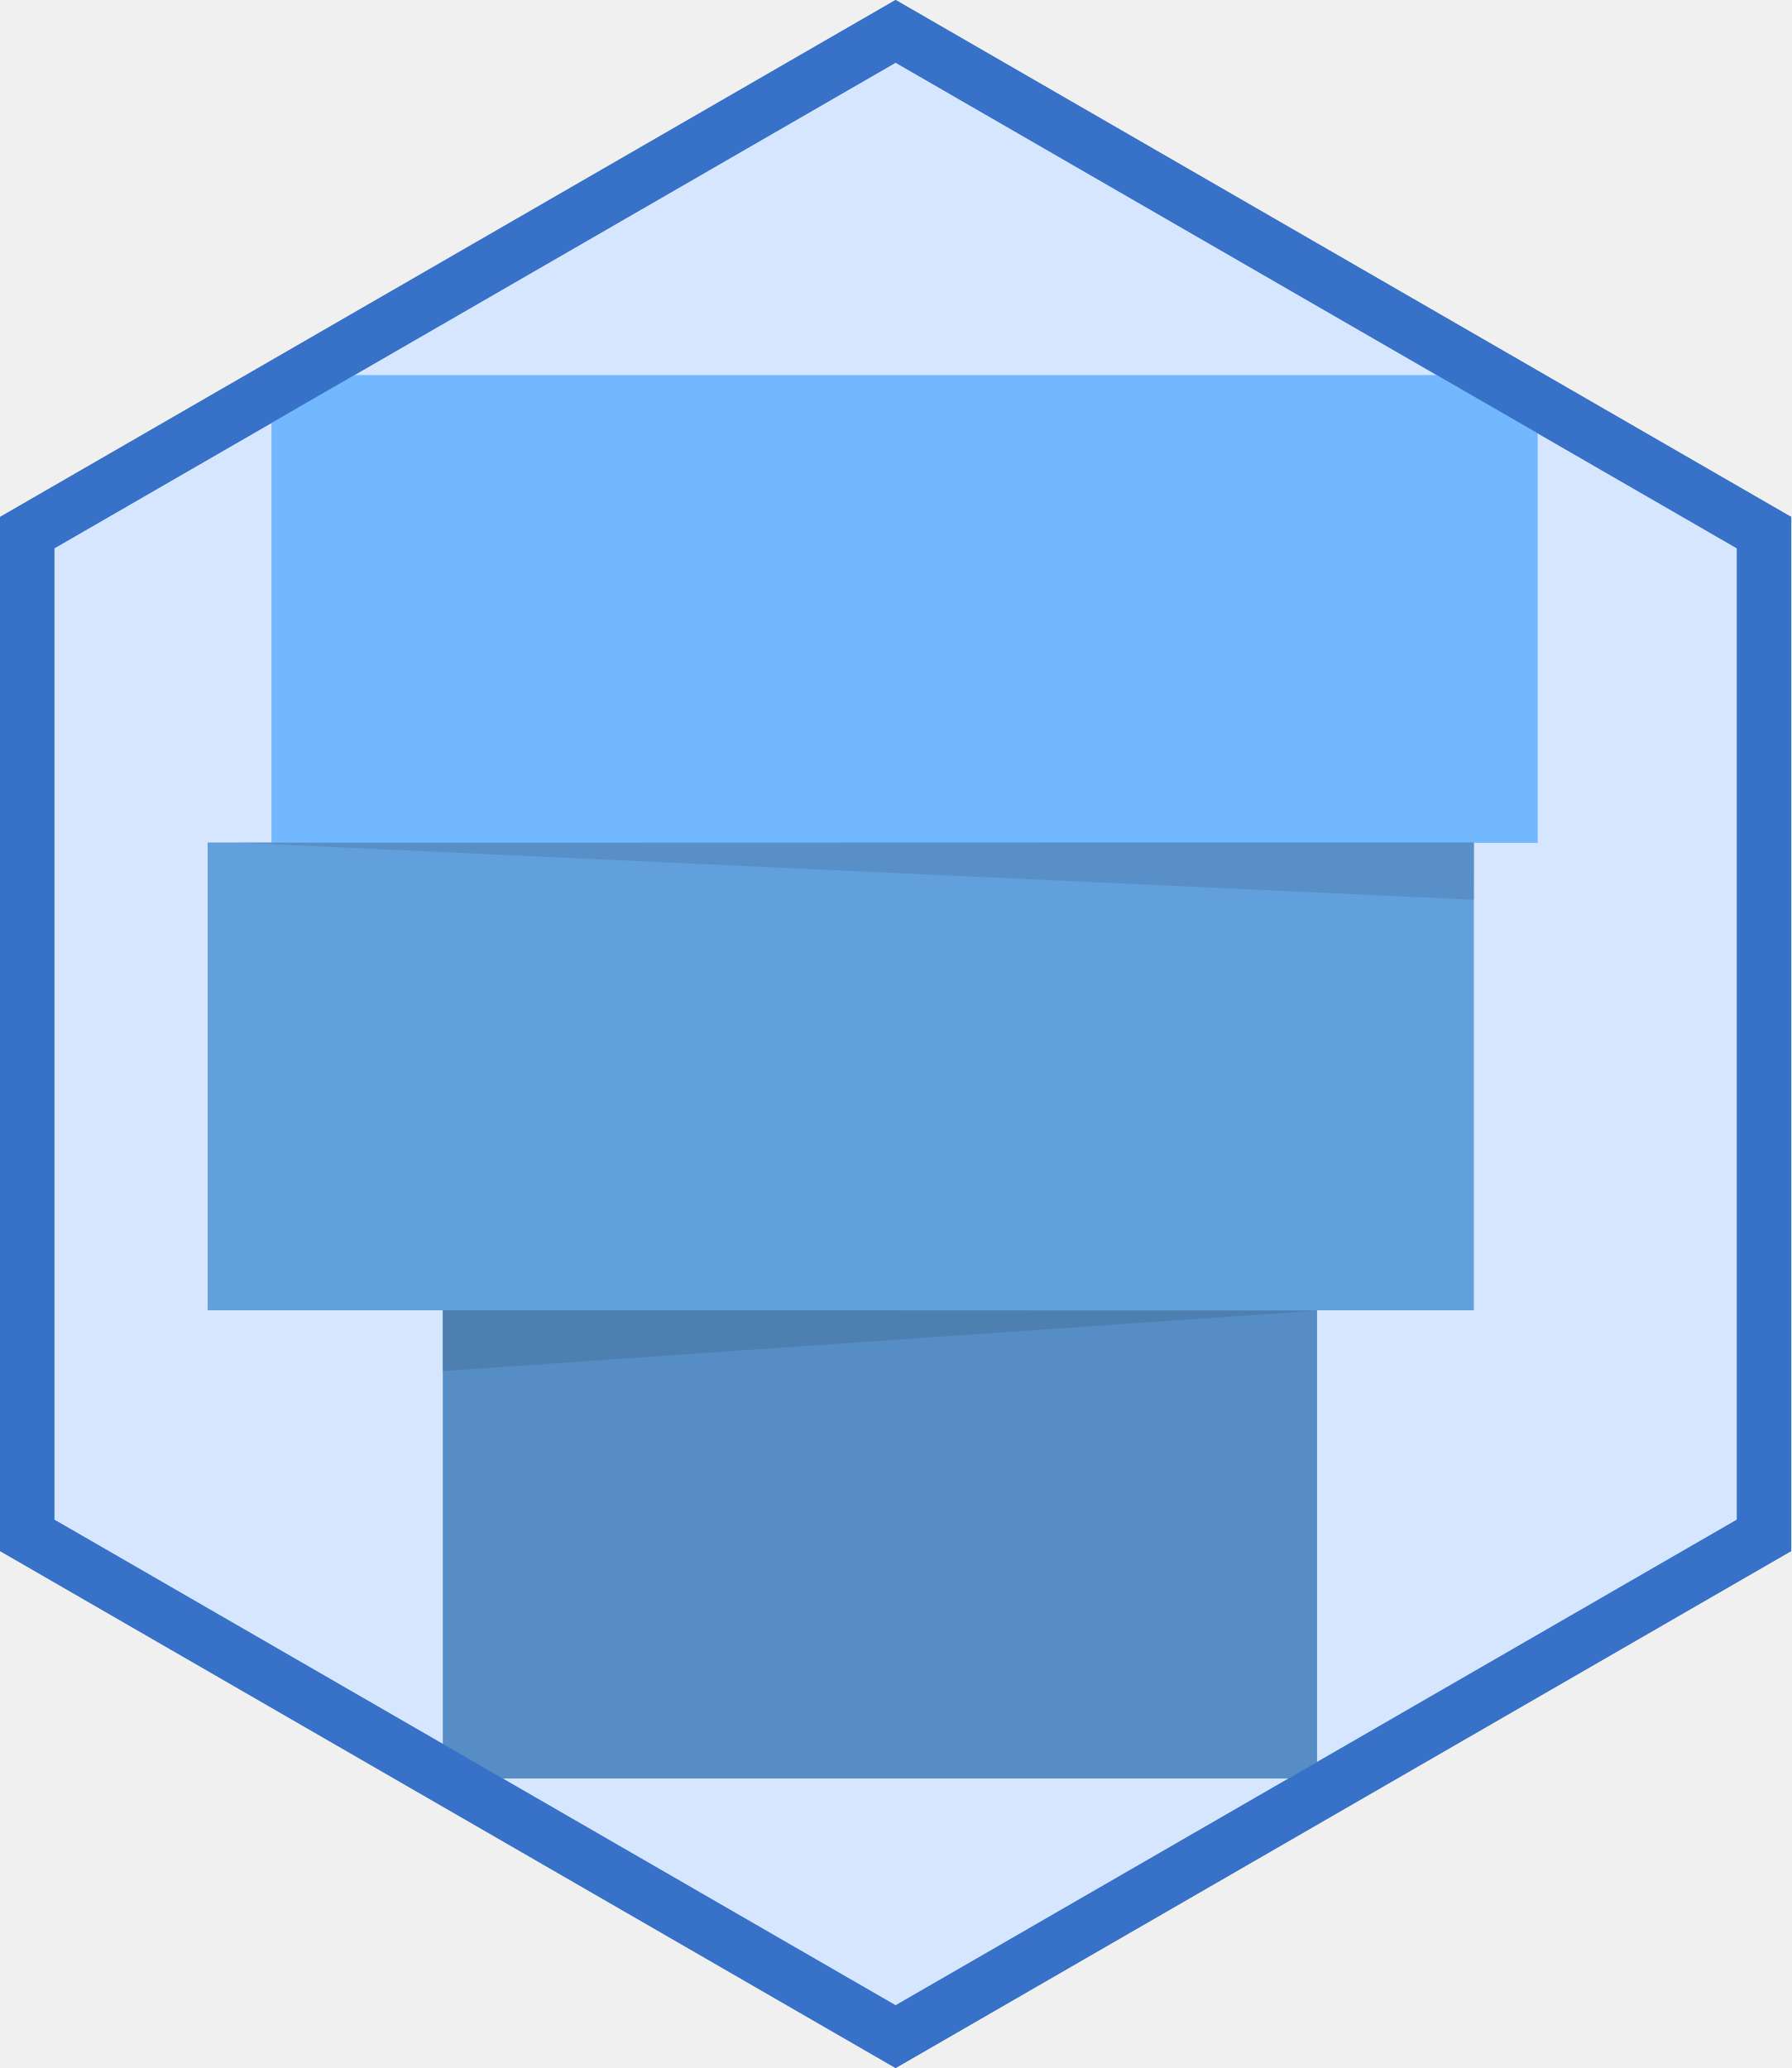
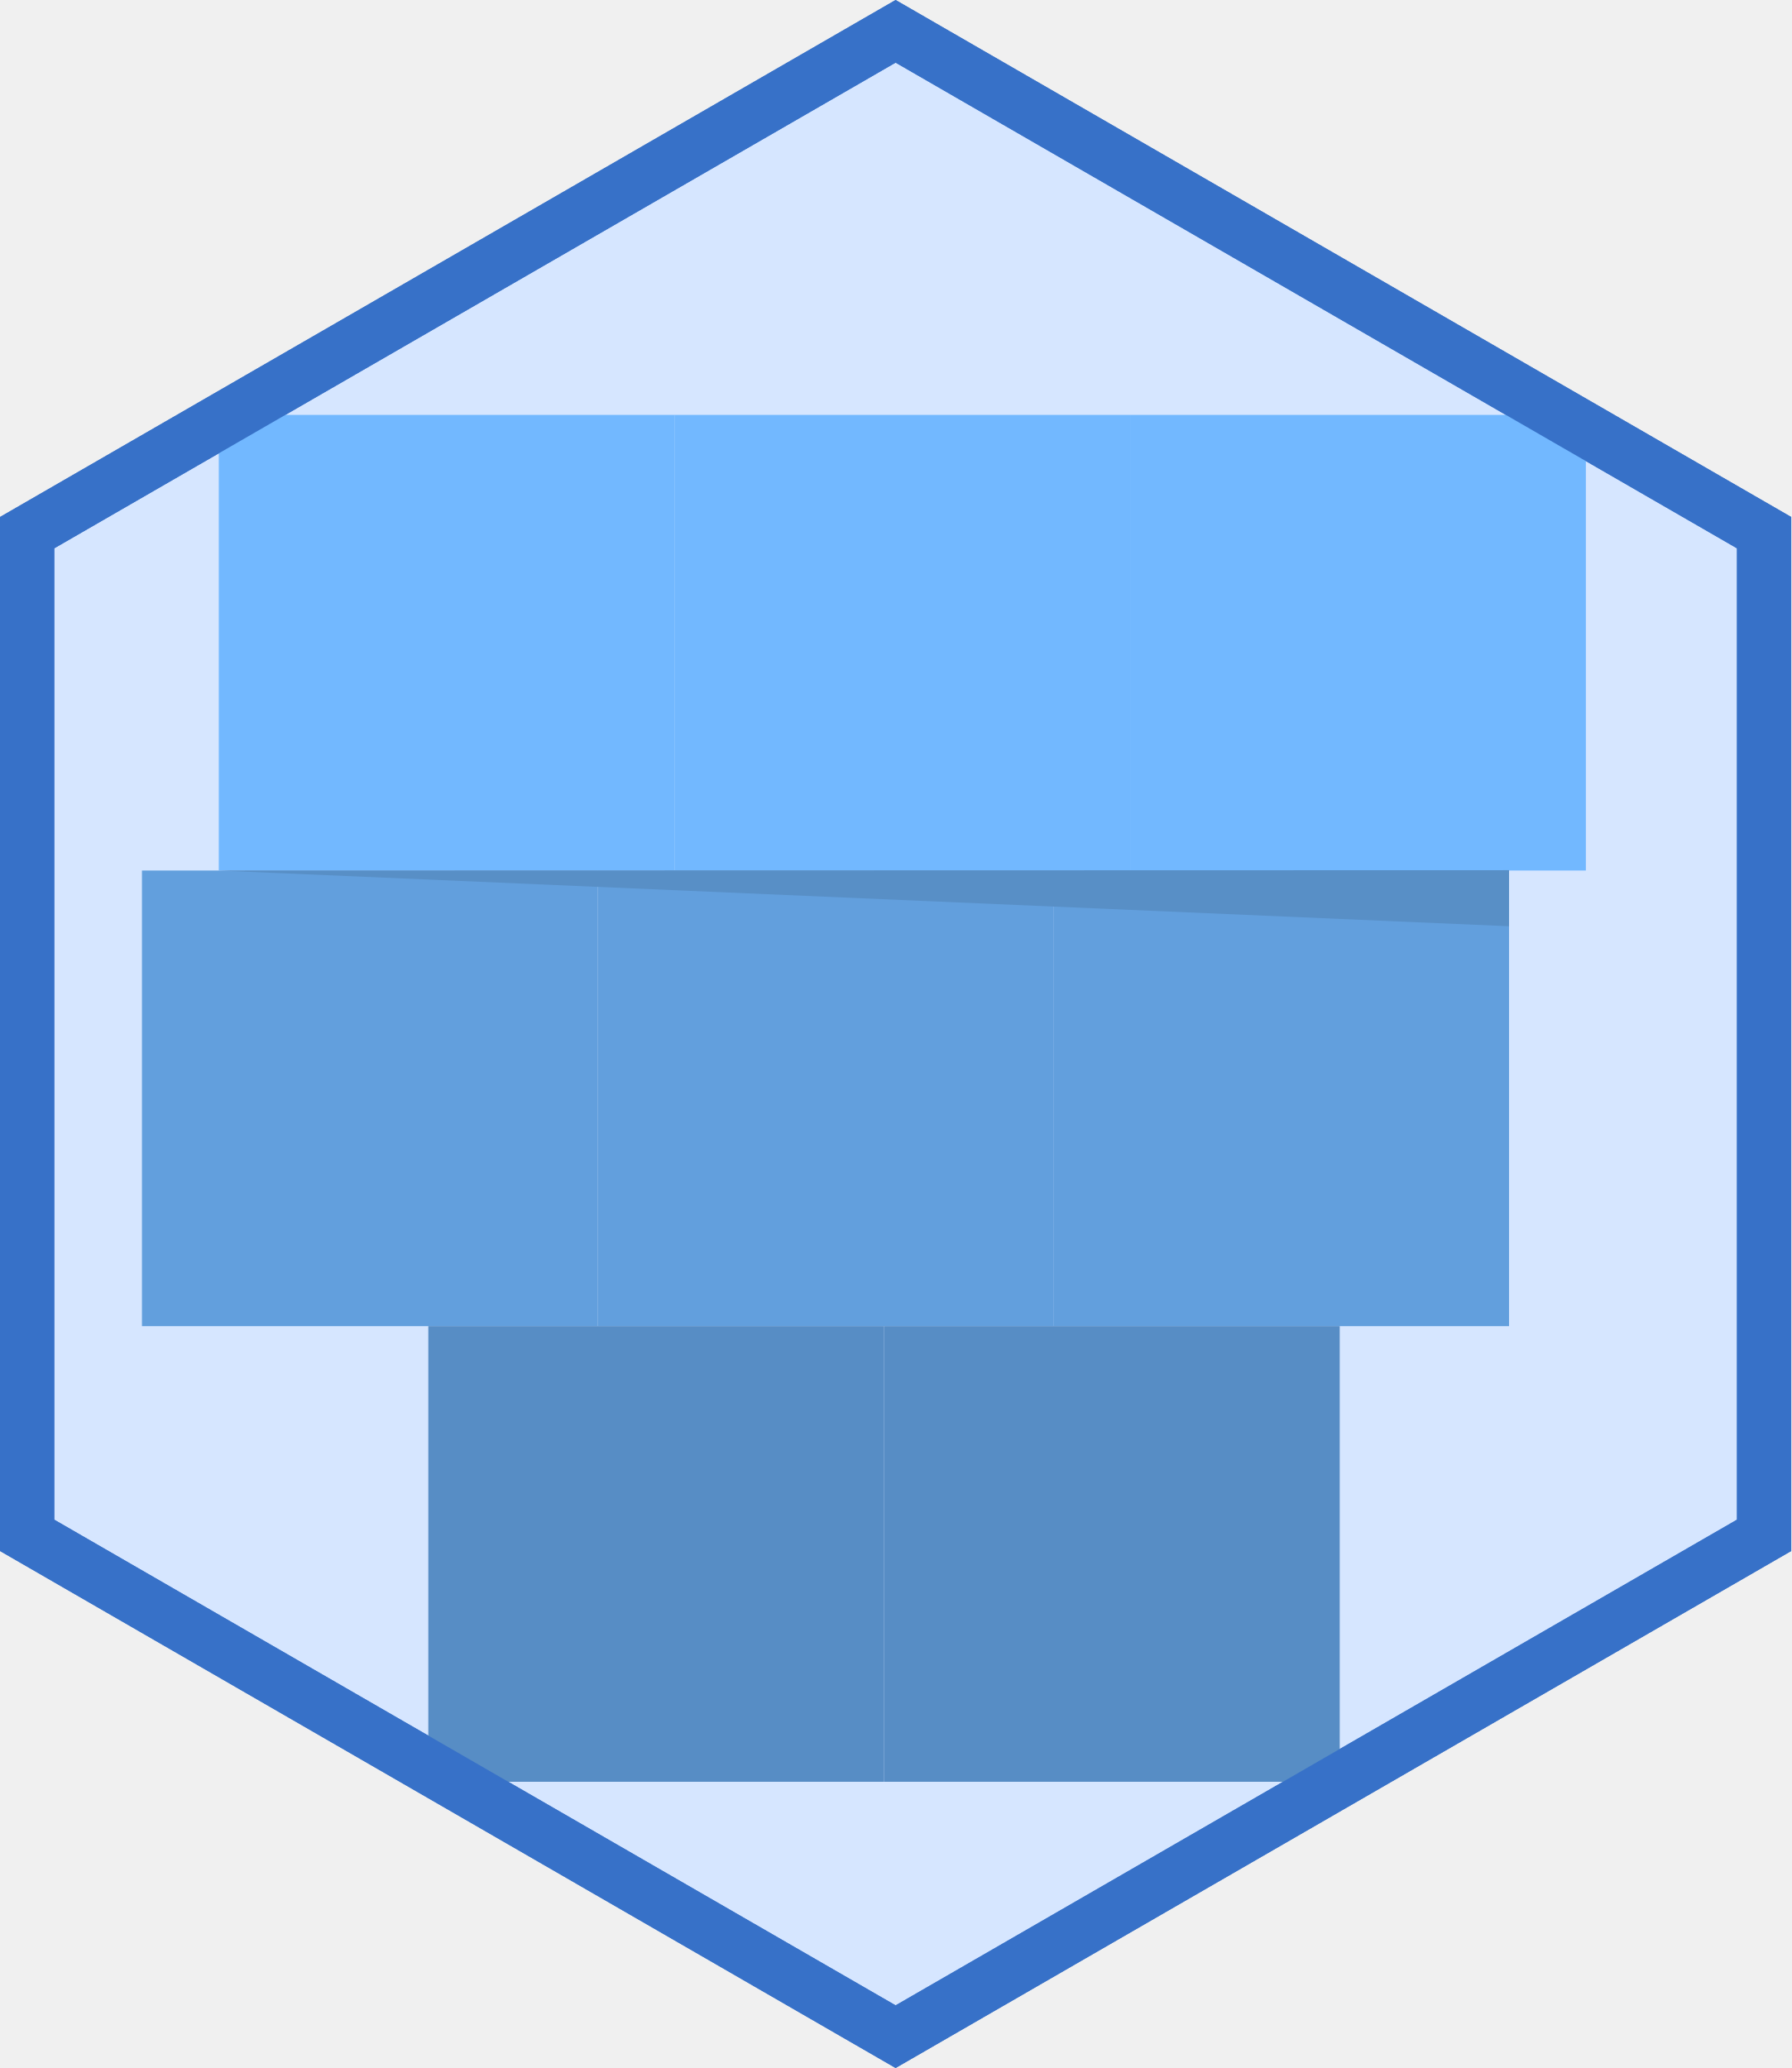
<svg xmlns="http://www.w3.org/2000/svg" width="132.068mm" height="152.499mm" viewBox="0 0 132.068 152.499" version="1.1" id="svg8">
  <defs id="defs2">
    <clipPath clipPathUnits="userSpaceOnUse" id="clipPath842">
      <path style="opacity:1;fill:none;fill-opacity:0.98;stroke:#ffffff;stroke-width:3.119;stroke-miterlimit:4;stroke-dasharray:none;stroke-dashoffset:0;stroke-opacity:1" id="path844" d="m 146.075,230.567 -64.034,36.97 -64.034,-36.97 0,-73.94 64.034,-36.97 64.034,36.97 z" />
    </clipPath>
    <clipPath clipPathUnits="userSpaceOnUse" id="clipPath831">
      <path style="opacity:1;fill:none;fill-opacity:0.98;stroke:#a71b1e;stroke-width:4;stroke-miterlimit:4;stroke-dasharray:none;stroke-dashoffset:0;stroke-opacity:1" id="path833" d="m 166.654,183.656 -64.034,36.97 -64.034,-36.97 0,-73.94 64.034,-36.97 64.034,36.97 z" />
    </clipPath>
    <clipPath clipPathUnits="userSpaceOnUse" id="clipPath868">
      <path style="opacity:1;fill:none;fill-opacity:0.98;stroke:#a71b1e;stroke-width:4;stroke-miterlimit:4;stroke-dasharray:none;stroke-dashoffset:0;stroke-opacity:1" id="path870" d="m 166.654,183.656 -64.034,36.97 -64.034,-36.97 0,-73.94 64.034,-36.97 64.034,36.97 z" />
    </clipPath>
    <clipPath clipPathUnits="userSpaceOnUse" id="clipPath885">
      <path style="opacity:1;fill:none;fill-opacity:0.98;stroke:#a71b1e;stroke-width:4;stroke-miterlimit:4;stroke-dasharray:none;stroke-dashoffset:0;stroke-opacity:1" id="path887" d="m 166.654,183.656 -64.034,36.97 -64.034,-36.97 0,-73.94 64.034,-36.97 64.034,36.97 z" />
    </clipPath>
+     <mask maskUnits="userSpaceOnUse" id="mask4825">
+       <g id="g4831">
+         <rect style="opacity:1;vector-effect:none;fill:#578dc5;fill-opacity:1;stroke:none;stroke-width:0.146;stroke-linecap:butt;stroke-linejoin:miter;stroke-miterlimit:4;stroke-dasharray:none;stroke-dashoffset:0;stroke-opacity:1" id="rect4827" width="33.599" height="33.599" x="68.167" y="168.23" />
+         <rect style="opacity:1;vector-effect:none;fill:#578dc5;fill-opacity:1;stroke:none;stroke-width:0.146;stroke-linecap:butt;stroke-linejoin:miter;stroke-miterlimit:4;stroke-dasharray:none;stroke-dashoffset:0;stroke-opacity:1" id="rect4829" width="33.599" height="33.599" x="101.766" y="168.23" />
+       </g>
+     </mask>
  </defs>
  <g id="layer1" transform="translate(-36.58619,-70.43659)">
    <path style="opacity:1;fill:#d5e5ff;fill-opacity:0.98;stroke:#3771c8;stroke-width:4;stroke-miterlimit:4;stroke-dasharray:none;stroke-dashoffset:0;stroke-opacity:1" id="path4573" d="m 166.654,183.656 -64.034,36.97 -64.034,-36.97 0,-73.94 64.034,-36.97 64.034,36.97 z" />
    <flowRoot xml:space="preserve" id="flowRoot835" style="font-style:normal;font-variant:normal;font-weight:normal;font-stretch:normal;font-size:64px;line-height:1.25;font-family:'Segoe UI';-inkscape-font-specification:'Segoe UI';letter-spacing:0px;word-spacing:0px;fill:#000000;fill-opacity:1;stroke:none">
      <flowRegion id="flowRegion837" style="font-style:normal;font-variant:normal;font-weight:normal;font-stretch:normal;font-size:64px;font-family:'Segoe UI';-inkscape-font-specification:'Segoe UI'">
        <rect id="rect839" width="366.323" height="73.265" x="204.094" y="643.683" style="font-style:normal;font-variant:normal;font-weight:normal;font-stretch:normal;font-size:64px;font-family:'Segoe UI';-inkscape-font-specification:'Segoe UI'" />
      </flowRegion>
      <flowPara id="flowPara841" />
    </flowRoot>
-     <rect style="opacity:1;vector-effect:none;fill:#72b8ff;fill-opacity:1;stroke:none;stroke-width:0.18;stroke-linecap:butt;stroke-linejoin:miter;stroke-miterlimit:4;stroke-dasharray:none;stroke-dashoffset:0;stroke-opacity:1" id="rect841" width="93.357" height="34.494" x="56.602" y="98.095" />
-     <rect y="132.564" x="51.895" height="34.494" width="93.357" id="rect843" style="opacity:1;vector-effect:none;fill:#629fdd;fill-opacity:1;stroke:none;stroke-width:0.18;stroke-linecap:butt;stroke-linejoin:miter;stroke-miterlimit:4;stroke-dasharray:none;stroke-dashoffset:0;stroke-opacity:1" />
-     <rect style="opacity:1;vector-effect:none;fill:#578dc5;fill-opacity:1;stroke:none;stroke-width:0.15;stroke-linecap:butt;stroke-linejoin:miter;stroke-miterlimit:4;stroke-dasharray:none;stroke-dashoffset:0;stroke-opacity:1" id="rect845" width="64.46" height="34.525" x="69.234" y="167.061" />
-     <path style="fill:#588fc6;fill-opacity:1;stroke:none;stroke-width:0.188px;stroke-linecap:butt;stroke-linejoin:miter;stroke-opacity:1" d="m 54.455,132.589 90.797,-0.025 -0.005,4.222 z" id="path849" />
-     <path id="path851" d="m 133.6,167.087 -64.358,-0.027 0.005,4.482 z" style="fill:#4e7fb1;fill-opacity:1;stroke:none;stroke-width:0.163px;stroke-linecap:butt;stroke-linejoin:miter;stroke-opacity:1" />
+     <rect style="opacity:1;vector-effect:none;fill:#72b8ff;fill-opacity:1;stroke:none;stroke-width:0.175;stroke-linecap:butt;stroke-linejoin:miter;stroke-miterlimit:4;stroke-dasharray:none;stroke-dashoffset:0;stroke-opacity:1" id="rect4609" width="33.599" height="33.599" x="52.717" y="101.032" />
+     <rect y="101.032" x="119.914" height="33.599" width="33.599" id="rect4611" style="opacity:1;vector-effect:none;fill:#72b8ff;fill-opacity:1;stroke:none;stroke-width:0.175;stroke-linecap:butt;stroke-linejoin:miter;stroke-miterlimit:4;stroke-dasharray:none;stroke-dashoffset:0;stroke-opacity:1" />
+     <rect style="opacity:1;vector-effect:none;fill:#72b8ff;fill-opacity:1;stroke:none;stroke-width:0.175;stroke-linecap:butt;stroke-linejoin:miter;stroke-miterlimit:4;stroke-dasharray:none;stroke-dashoffset:0;stroke-opacity:1" id="rect4613" width="33.599" height="33.599" x="86.315" y="101.032" />
+     <flowRoot xml:space="preserve" id="flowRoot4621" style="font-style:normal;font-variant:normal;font-weight:normal;font-stretch:normal;font-size:76.02px;line-height:1.25;font-family:'Segoe UI';-inkscape-font-specification:'Segoe UI';letter-spacing:0px;word-spacing:0px;fill:#ffffff;fill-opacity:1;stroke:none;stroke-opacity:1" transform="matrix(0.2267343,0,0,0.2342395,-51.33667,-48.39012)">
+       <flowRegion id="flowRegion4617" style="font-style:normal;font-variant:normal;font-weight:normal;font-stretch:normal;font-size:76.02px;font-family:'Segoe UI';-inkscape-font-specification:'Segoe UI';fill:#ffffff;fill-opacity:1;stroke:none;stroke-opacity:1">
+         <rect id="rect4615" width="604.099" height="187.937" x="230.26" y="627.983" style="font-style:normal;font-variant:normal;font-weight:normal;font-stretch:normal;font-size:76.02px;font-family:'Segoe UI';-inkscape-font-specification:'Segoe UI';fill:#ffffff;fill-opacity:1;stroke:none;stroke-opacity:1" />
+       </flowRegion>
+       <flowPara id="flowPara4619" style="font-style:normal;font-variant:normal;font-weight:normal;font-stretch:normal;font-size:152.04px;font-family:'Segoe UI';-inkscape-font-specification:'Segoe UI';text-align:center;text-anchor:middle;fill:#ffffff;fill-opacity:1;stroke:none;stroke-opacity:1">s</flowPara>
+     </flowRoot>
+     <flowRoot transform="matrix(0.2267343,0,0,0.2342395,14.72465,-48.23362)" style="font-style:normal;font-variant:normal;font-weight:normal;font-stretch:normal;font-size:76.02px;line-height:1.25;font-family:'Segoe UI';-inkscape-font-specification:'Segoe UI';letter-spacing:0px;word-spacing:0px;fill:#ffffff;fill-opacity:1;stroke:none;stroke-opacity:1" id="flowRoot4643" xml:space="preserve">
+       <flowRegion style="font-style:normal;font-variant:normal;font-weight:normal;font-stretch:normal;font-size:76.02px;font-family:'Segoe UI';-inkscape-font-specification:'Segoe UI';fill:#ffffff;fill-opacity:1;stroke:none;stroke-opacity:1" id="flowRegion4639">
+         <rect style="font-style:normal;font-variant:normal;font-weight:normal;font-stretch:normal;font-size:76.02px;font-family:'Segoe UI';-inkscape-font-specification:'Segoe UI';fill:#ffffff;fill-opacity:1;stroke:none;stroke-opacity:1" y="627.983" x="230.26" height="187.937" width="604.099" id="rect4637" />
+       </flowRegion>
+       <flowPara style="font-style:normal;font-variant:normal;font-weight:normal;font-stretch:normal;font-size:152.04px;font-family:'Segoe UI';-inkscape-font-specification:'Segoe UI';text-align:center;text-anchor:middle;fill:#ffffff;fill-opacity:1;stroke:none;stroke-opacity:1" id="flowPara4641">r</flowPara>
+     </flowRoot>
+     <flowRoot xml:space="preserve" id="flowRoot4651" style="font-style:normal;font-variant:normal;font-weight:normal;font-stretch:normal;font-size:76.02px;line-height:1.25;font-family:'Segoe UI';-inkscape-font-specification:'Segoe UI';letter-spacing:0px;word-spacing:0px;fill:#ffffff;fill-opacity:1;stroke:none;stroke-opacity:1" transform="matrix(0.2267343,0,0,0.2342395,-17.578,-48.39012)">
+       <flowRegion id="flowRegion4647" style="font-style:normal;font-variant:normal;font-weight:normal;font-stretch:normal;font-size:76.02px;font-family:'Segoe UI';-inkscape-font-specification:'Segoe UI';fill:#ffffff;fill-opacity:1;stroke:none;stroke-opacity:1">
+         <rect id="rect4645" width="604.099" height="187.937" x="230.26" y="627.983" style="font-style:normal;font-variant:normal;font-weight:normal;font-stretch:normal;font-size:76.02px;font-family:'Segoe UI';-inkscape-font-specification:'Segoe UI';fill:#ffffff;fill-opacity:1;stroke:none;stroke-opacity:1" />
+       </flowRegion>
+       <flowPara id="flowPara4649" style="font-style:normal;font-variant:normal;font-weight:normal;font-stretch:normal;font-size:152.04px;font-family:'Segoe UI';-inkscape-font-specification:'Segoe UI';text-align:center;text-anchor:middle;fill:#ffffff;fill-opacity:1;stroke:none;stroke-opacity:1">o</flowPara>
+     </flowRoot>
+     <rect y="-168.23" x="47.052" height="33.599" width="33.599" id="rect4653" style="opacity:1;vector-effect:none;fill:#629fdd;fill-opacity:1;stroke:none;stroke-width:0.175;stroke-linecap:butt;stroke-linejoin:miter;stroke-miterlimit:4;stroke-dasharray:none;stroke-dashoffset:0;stroke-opacity:1" transform="scale(1,-1)" />
+     <rect style="opacity:1;vector-effect:none;fill:#629fdd;fill-opacity:1;stroke:none;stroke-width:0.175;stroke-linecap:butt;stroke-linejoin:miter;stroke-miterlimit:4;stroke-dasharray:none;stroke-dashoffset:0;stroke-opacity:1" id="rect4655" width="33.599" height="33.599" x="114.249" y="-168.23" transform="scale(1,-1)" />
+     <rect y="-168.23" x="80.65" height="33.599" width="33.599" id="rect4657" style="opacity:1;vector-effect:none;fill:#629fdd;fill-opacity:1;stroke:none;stroke-width:0.175;stroke-linecap:butt;stroke-linejoin:miter;stroke-miterlimit:4;stroke-dasharray:none;stroke-dashoffset:0;stroke-opacity:1" transform="scale(1,-1)" />
+     <flowRoot transform="matrix(0.2267343,0,0,0.2342395,-57.00189,-14.79126)" style="font-style:normal;font-variant:normal;font-weight:normal;font-stretch:normal;font-size:76.02px;line-height:1.25;font-family:'Segoe UI';-inkscape-font-specification:'Segoe UI';letter-spacing:0px;word-spacing:0px;fill:#ffffff;fill-opacity:1;stroke:none;stroke-opacity:1" id="flowRoot4665" xml:space="preserve">
+       <flowRegion style="font-style:normal;font-variant:normal;font-weight:normal;font-stretch:normal;font-size:76.02px;font-family:'Segoe UI';-inkscape-font-specification:'Segoe UI';fill:#ffffff;fill-opacity:1;stroke:none;stroke-opacity:1" id="flowRegion4661">
+         <rect style="font-style:normal;font-variant:normal;font-weight:normal;font-stretch:normal;font-size:76.02px;font-family:'Segoe UI';-inkscape-font-specification:'Segoe UI';fill:#ffffff;fill-opacity:1;stroke:none;stroke-opacity:1" y="627.983" x="230.26" height="187.937" width="604.099" id="rect4659" />
+       </flowRegion>
+       <flowPara style="font-style:normal;font-variant:normal;font-weight:normal;font-stretch:normal;font-size:152.04px;font-family:'Segoe UI';-inkscape-font-specification:'Segoe UI';text-align:center;text-anchor:middle;fill:#ffffff;fill-opacity:1;stroke:none;stroke-opacity:1" id="flowPara4663">t</flowPara>
+     </flowRoot>
+     <flowRoot xml:space="preserve" id="flowRoot4673" style="font-style:normal;font-variant:normal;font-weight:normal;font-stretch:normal;font-size:76.02px;line-height:1.25;font-family:'Segoe UI';-inkscape-font-specification:'Segoe UI';letter-spacing:0px;word-spacing:0px;fill:#ffffff;fill-opacity:1;stroke:none;stroke-opacity:1" transform="matrix(0.2267343,0,0,0.2342395,9.059428,-14.63476)">
+       <flowRegion id="flowRegion4669" style="font-style:normal;font-variant:normal;font-weight:normal;font-stretch:normal;font-size:76.02px;font-family:'Segoe UI';-inkscape-font-specification:'Segoe UI';fill:#ffffff;fill-opacity:1;stroke:none;stroke-opacity:1">
+         <rect id="rect4667" width="604.099" height="187.937" x="230.26" y="627.983" style="font-style:normal;font-variant:normal;font-weight:normal;font-stretch:normal;font-size:76.02px;font-family:'Segoe UI';-inkscape-font-specification:'Segoe UI';fill:#ffffff;fill-opacity:1;stroke:none;stroke-opacity:1" />
+       </flowRegion>
+       <flowPara id="flowPara4671" style="font-style:normal;font-variant:normal;font-weight:normal;font-stretch:normal;font-size:152.04px;font-family:'Segoe UI';-inkscape-font-specification:'Segoe UI';text-align:center;text-anchor:middle;fill:#ffffff;fill-opacity:1;stroke:none;stroke-opacity:1">b</flowPara>
+     </flowRoot>
+     <flowRoot transform="matrix(0.2267343,0,0,0.2342395,-23.24322,-14.79126)" style="font-style:normal;font-variant:normal;font-weight:normal;font-stretch:normal;font-size:76.02px;line-height:1.25;font-family:'Segoe UI';-inkscape-font-specification:'Segoe UI';letter-spacing:0px;word-spacing:0px;fill:#ffffff;fill-opacity:1;stroke:none;stroke-opacity:1" id="flowRoot4681" xml:space="preserve">
+       <flowRegion style="font-style:normal;font-variant:normal;font-weight:normal;font-stretch:normal;font-size:76.02px;font-family:'Segoe UI';-inkscape-font-specification:'Segoe UI';fill:#ffffff;fill-opacity:1;stroke:none;stroke-opacity:1" id="flowRegion4677">
+         <rect style="font-style:normal;font-variant:normal;font-weight:normal;font-stretch:normal;font-size:76.02px;font-family:'Segoe UI';-inkscape-font-specification:'Segoe UI';fill:#ffffff;fill-opacity:1;stroke:none;stroke-opacity:1" y="627.983" x="230.26" height="187.937" width="604.099" id="rect4675" />
+       </flowRegion>
+       <flowPara style="font-style:normal;font-variant:normal;font-weight:normal;font-stretch:normal;font-size:152.04px;font-family:'Segoe UI';-inkscape-font-specification:'Segoe UI';text-align:center;text-anchor:middle;fill:#ffffff;fill-opacity:1;stroke:none;stroke-opacity:1" id="flowPara4679">a</flowPara>
+     </flowRoot>
+     <g id="g4809">
+       <rect y="168.23" x="68.167" height="33.599" width="33.599" id="rect4683" style="opacity:1;vector-effect:none;fill:#578dc5;fill-opacity:1;stroke:none;stroke-width:0.146;stroke-linecap:butt;stroke-linejoin:miter;stroke-miterlimit:4;stroke-dasharray:none;stroke-dashoffset:0;stroke-opacity:1" />
+       <rect y="168.23" x="101.766" height="33.599" width="33.599" id="rect4685" style="opacity:1;vector-effect:none;fill:#578dc5;fill-opacity:1;stroke:none;stroke-width:0.146;stroke-linecap:butt;stroke-linejoin:miter;stroke-miterlimit:4;stroke-dasharray:none;stroke-dashoffset:0;stroke-opacity:1" />
+     </g>
+     <flowRoot xml:space="preserve" id="flowRoot4693" style="font-style:normal;font-variant:normal;font-weight:normal;font-stretch:normal;font-size:76.02px;line-height:1.25;font-family:'Segoe UI';-inkscape-font-specification:'Segoe UI';letter-spacing:0px;word-spacing:0px;fill:#ffffff;fill-opacity:1;stroke:none;stroke-opacity:1" transform="matrix(0.2267343,0,0,0.2342395,-35.88608,18.80752)">
+       <flowRegion id="flowRegion4689" style="font-style:normal;font-variant:normal;font-weight:normal;font-stretch:normal;font-size:76.02px;font-family:'Segoe UI';-inkscape-font-specification:'Segoe UI';fill:#ffffff;fill-opacity:1;stroke:none;stroke-opacity:1">
+         <rect id="rect4687" width="604.099" height="187.937" x="230.26" y="627.983" style="font-style:normal;font-variant:normal;font-weight:normal;font-stretch:normal;font-size:76.02px;font-family:'Segoe UI';-inkscape-font-specification:'Segoe UI';fill:#ffffff;fill-opacity:1;stroke:none;stroke-opacity:1" />
+       </flowRegion>
+       <flowPara id="flowPara4691" style="font-style:normal;font-variant:normal;font-weight:normal;font-stretch:normal;font-size:152.04px;font-family:'Segoe UI';-inkscape-font-specification:'Segoe UI';text-align:center;text-anchor:middle;fill:#ffffff;fill-opacity:1;stroke:none;stroke-opacity:1">l</flowPara>
+     </flowRoot>
+     <flowRoot xml:space="preserve" id="flowRoot4701" style="font-style:normal;font-variant:normal;font-weight:normal;font-stretch:normal;font-size:76.02px;line-height:1.25;font-family:'Segoe UI';-inkscape-font-specification:'Segoe UI';letter-spacing:0px;word-spacing:0px;fill:#ffffff;fill-opacity:1;stroke:none;stroke-opacity:1" transform="matrix(0.2267343,0,0,0.2342395,-2.127411,18.80752)">
+       <flowRegion id="flowRegion4697" style="font-style:normal;font-variant:normal;font-weight:normal;font-stretch:normal;font-size:76.02px;font-family:'Segoe UI';-inkscape-font-specification:'Segoe UI';fill:#ffffff;fill-opacity:1;stroke:none;stroke-opacity:1">
+         <rect id="rect4695" width="604.099" height="187.937" x="230.26" y="627.983" style="font-style:normal;font-variant:normal;font-weight:normal;font-stretch:normal;font-size:76.02px;font-family:'Segoe UI';-inkscape-font-specification:'Segoe UI';fill:#ffffff;fill-opacity:1;stroke:none;stroke-opacity:1" />
+       </flowRegion>
+       <flowPara id="flowPara4699" style="font-style:normal;font-variant:normal;font-weight:normal;font-stretch:normal;font-size:152.04px;font-family:'Segoe UI';-inkscape-font-specification:'Segoe UI';text-align:center;text-anchor:middle;fill:#ffffff;fill-opacity:1;stroke:none;stroke-opacity:1">e</flowPara>
+     </flowRoot>
+     <path style="fill:#588fc6;fill-opacity:1;stroke:none;stroke-width:0.19px;stroke-linecap:butt;stroke-linejoin:miter;stroke-opacity:1" d="m 52.717,134.631 95.131,-0.025 -0.005,4.134 z" id="path4749" />
    <path d="m 166.654,183.656 -64.034,36.97 -64.034,-36.97 0,-73.94 64.034,-36.97 64.034,36.97 z" id="path840" style="opacity:1;fill:none;fill-opacity:0.98;stroke:#3771c8;stroke-width:4;stroke-miterlimit:4;stroke-dasharray:none;stroke-dashoffset:0;stroke-opacity:1" />
-     <flowRoot xml:space="preserve" id="flowRoot843" style="font-style:normal;font-variant:normal;font-weight:normal;font-stretch:normal;font-size:76.02px;line-height:1.25;font-family:'Segoe UI';-inkscape-font-specification:'Segoe UI';letter-spacing:0px;word-spacing:0px;fill:#ffffff;fill-opacity:1;stroke:none;stroke-opacity:1" transform="matrix(0.2329635,0,0,0.2406749,-21.52364,-55.16812)">
-       <flowRegion id="flowRegion845" style="font-style:normal;font-variant:normal;font-weight:normal;font-stretch:normal;font-size:76.02px;font-family:'Segoe UI';-inkscape-font-specification:'Segoe UI';fill:#ffffff;fill-opacity:1;stroke:none;stroke-opacity:1">
-         <rect id="rect847" width="604.099" height="187.937" x="230.26" y="627.983" style="font-style:normal;font-variant:normal;font-weight:normal;font-stretch:normal;font-size:76.02px;font-family:'Segoe UI';-inkscape-font-specification:'Segoe UI';fill:#ffffff;fill-opacity:1;stroke:none;stroke-opacity:1" />
-       </flowRegion>
-       <flowPara id="flowPara849" style="font-style:normal;font-variant:normal;font-weight:normal;font-stretch:normal;font-size:152.04px;font-family:'Segoe UI';-inkscape-font-specification:'Segoe UI';text-align:center;text-anchor:middle;fill:#ffffff;fill-opacity:1;stroke:none;stroke-opacity:1">s o r</flowPara>
-     </flowRoot>
-     <flowRoot transform="matrix(0.2329635,0,0,0.2406749,-24.97667,-20.69932)" style="font-style:normal;font-variant:normal;font-weight:normal;font-stretch:normal;font-size:76.02px;line-height:1.25;font-family:'Segoe UI';-inkscape-font-specification:'Segoe UI';letter-spacing:0px;word-spacing:0px;fill:#ffffff;fill-opacity:1;stroke:none;stroke-opacity:1" id="flowRoot859" xml:space="preserve">
-       <flowRegion style="font-style:normal;font-variant:normal;font-weight:normal;font-stretch:normal;font-size:76.02px;font-family:'Segoe UI';-inkscape-font-specification:'Segoe UI';fill:#ffffff;fill-opacity:1;stroke:none;stroke-opacity:1" id="flowRegion855">
-         <rect style="font-style:normal;font-variant:normal;font-weight:normal;font-stretch:normal;font-size:76.02px;font-family:'Segoe UI';-inkscape-font-specification:'Segoe UI';fill:#ffffff;fill-opacity:1;stroke:none;stroke-opacity:1" y="627.983" x="230.26" height="187.937" width="604.099" id="rect853" />
-       </flowRegion>
-       <flowPara style="font-style:normal;font-variant:normal;font-weight:normal;font-stretch:normal;font-size:152.04px;font-family:'Segoe UI';-inkscape-font-specification:'Segoe UI';text-align:center;text-anchor:middle;fill:#ffffff;fill-opacity:1;stroke:none;stroke-opacity:1" id="flowPara857">t a b</flowPara>
-     </flowRoot>
-     <flowRoot xml:space="preserve" id="flowRoot867" style="font-style:normal;font-variant:normal;font-weight:normal;font-stretch:normal;font-size:76.02px;line-height:1.25;font-family:'Segoe UI';-inkscape-font-specification:'Segoe UI';letter-spacing:0px;word-spacing:0px;fill:#ffffff;fill-opacity:1;stroke:none;stroke-opacity:1" transform="matrix(0.2329635,0,0,0.2406749,-23.26273,13.82906)">
-       <flowRegion id="flowRegion863" style="font-style:normal;font-variant:normal;font-weight:normal;font-stretch:normal;font-size:76.02px;font-family:'Segoe UI';-inkscape-font-specification:'Segoe UI';fill:#ffffff;fill-opacity:1;stroke:none;stroke-opacity:1">
-         <rect id="rect861" width="604.099" height="187.937" x="230.26" y="627.983" style="font-style:normal;font-variant:normal;font-weight:normal;font-stretch:normal;font-size:76.02px;font-family:'Segoe UI';-inkscape-font-specification:'Segoe UI';fill:#ffffff;fill-opacity:1;stroke:none;stroke-opacity:1" />
-       </flowRegion>
-       <flowPara id="flowPara865" style="font-style:normal;font-variant:normal;font-weight:normal;font-stretch:normal;font-size:152.04px;font-family:'Segoe UI';-inkscape-font-specification:'Segoe UI';text-align:center;text-anchor:middle;fill:#ffffff;fill-opacity:1;stroke:none;stroke-opacity:1">l e</flowPara>
-     </flowRoot>
+     <path id="path4757" d="m 147.848,168.231 -100.791,-0.026 0.005,4.38 z" style="fill:#4e7fb1;fill-opacity:1;stroke:none;stroke-width:0.179px;stroke-linecap:butt;stroke-linejoin:miter;stroke-opacity:1;font-variant-east_asian:normal;opacity:1;vector-effect:none;stroke-miterlimit:4;stroke-dasharray:none;stroke-dashoffset:0" mask="url(#mask4825)" />
  </g>
</svg>
